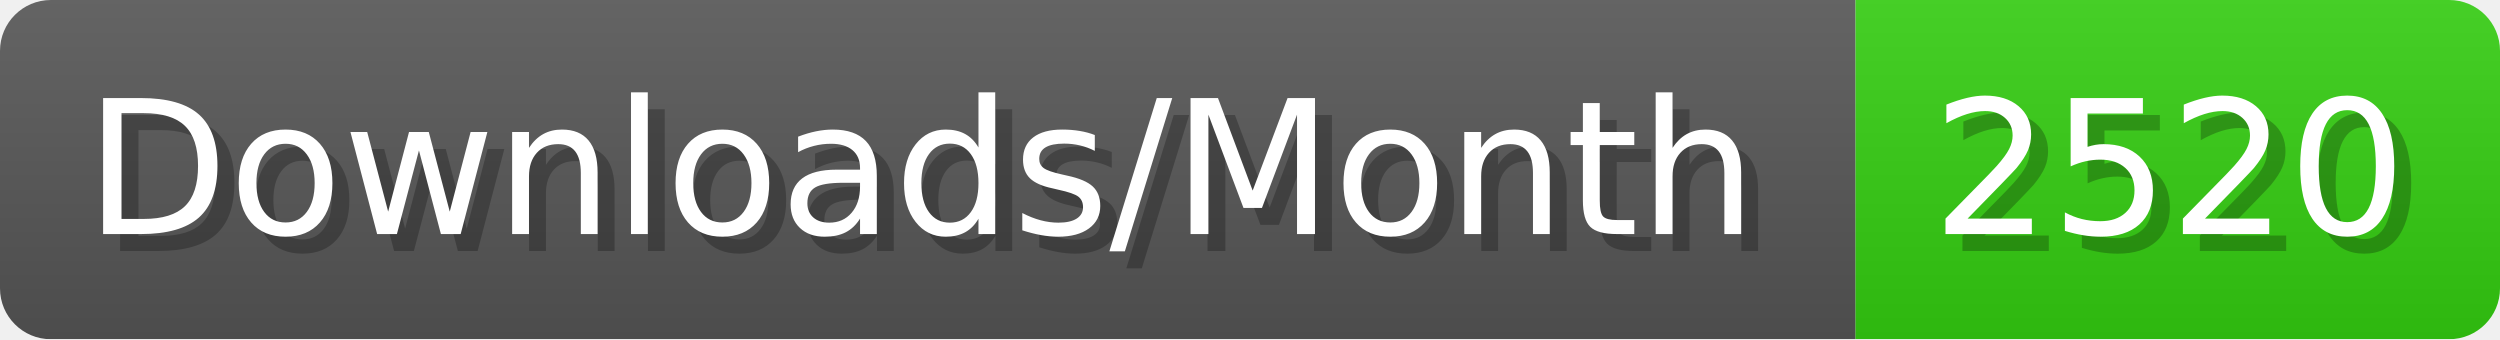
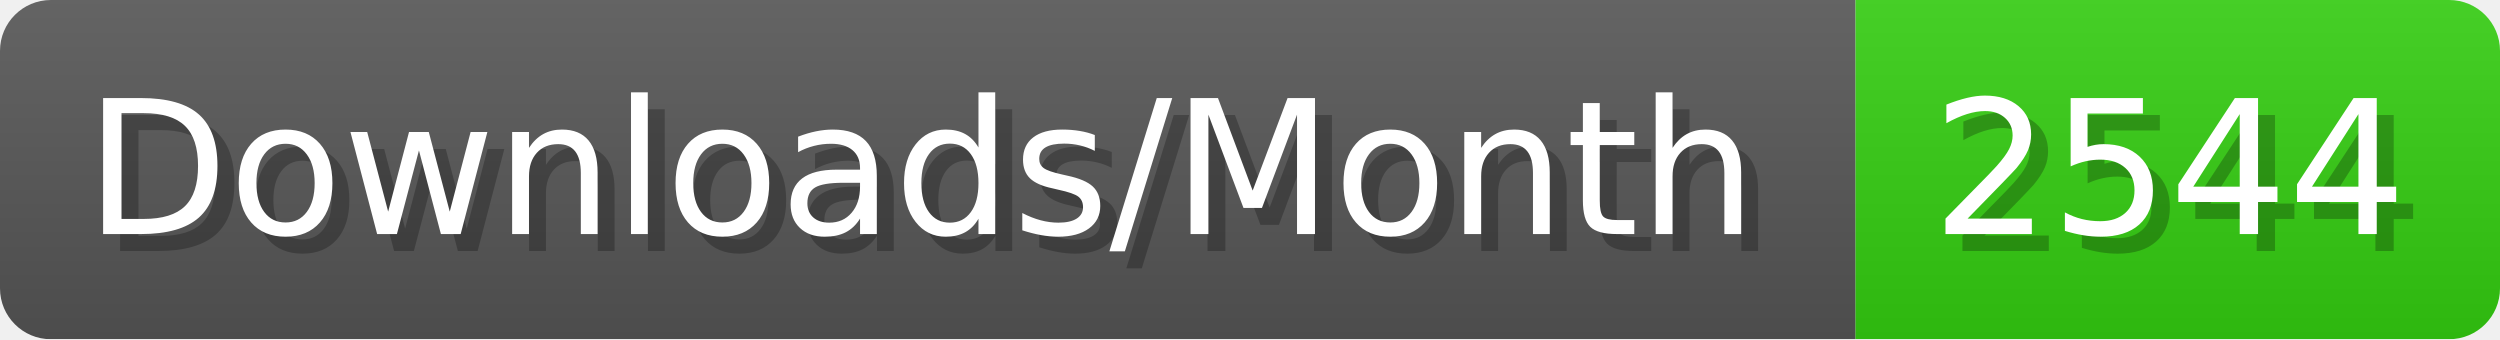
- <svg xmlns="http://www.w3.org/2000/svg" width="147.4" height="20" viewBox="0 0 1474 200" role="img" aria-label="Downloads/Month: 2520">
+ <svg xmlns="http://www.w3.org/2000/svg" width="147.4" height="20" viewBox="0 0 1474 200" role="img" aria-label="Downloads/Month: 2544">
  <linearGradient id="YlXUI" x2="0" y2="100%">
    <stop offset="0" stop-opacity=".1" stop-color="#EEE" />
    <stop offset="1" stop-opacity=".1" />
  </linearGradient>
  <mask id="JHhop">
    <rect width="1474" height="200" rx="30" fill="#FFF" />
  </mask>
  <g mask="url(#JHhop)">
    <rect width="1094" height="200" fill="#555" />
    <rect width="380" height="200" fill="#3C1" x="1094" />
    <rect width="1474" height="200" fill="url(#YlXUI)" />
  </g>
  <g aria-hidden="true" fill="#fff" text-anchor="start" font-family="Verdana,DejaVu Sans,sans-serif" font-size="110">
    <text x="60" y="148" textLength="994" fill="#000" opacity="0.25">Downloads/Month</text>
    <text x="50" y="138" textLength="994">Downloads/Month</text>
-     <text x="1149" y="148" textLength="280" fill="#000" opacity="0.25">2520</text>
-     <text x="1139" y="138" textLength="280">2520</text>
+     <text x="1149" y="148" textLength="280" fill="#000" opacity="0.25">2544</text>
+     <text x="1139" y="138" textLength="280">2544</text>
  </g>
</svg>
